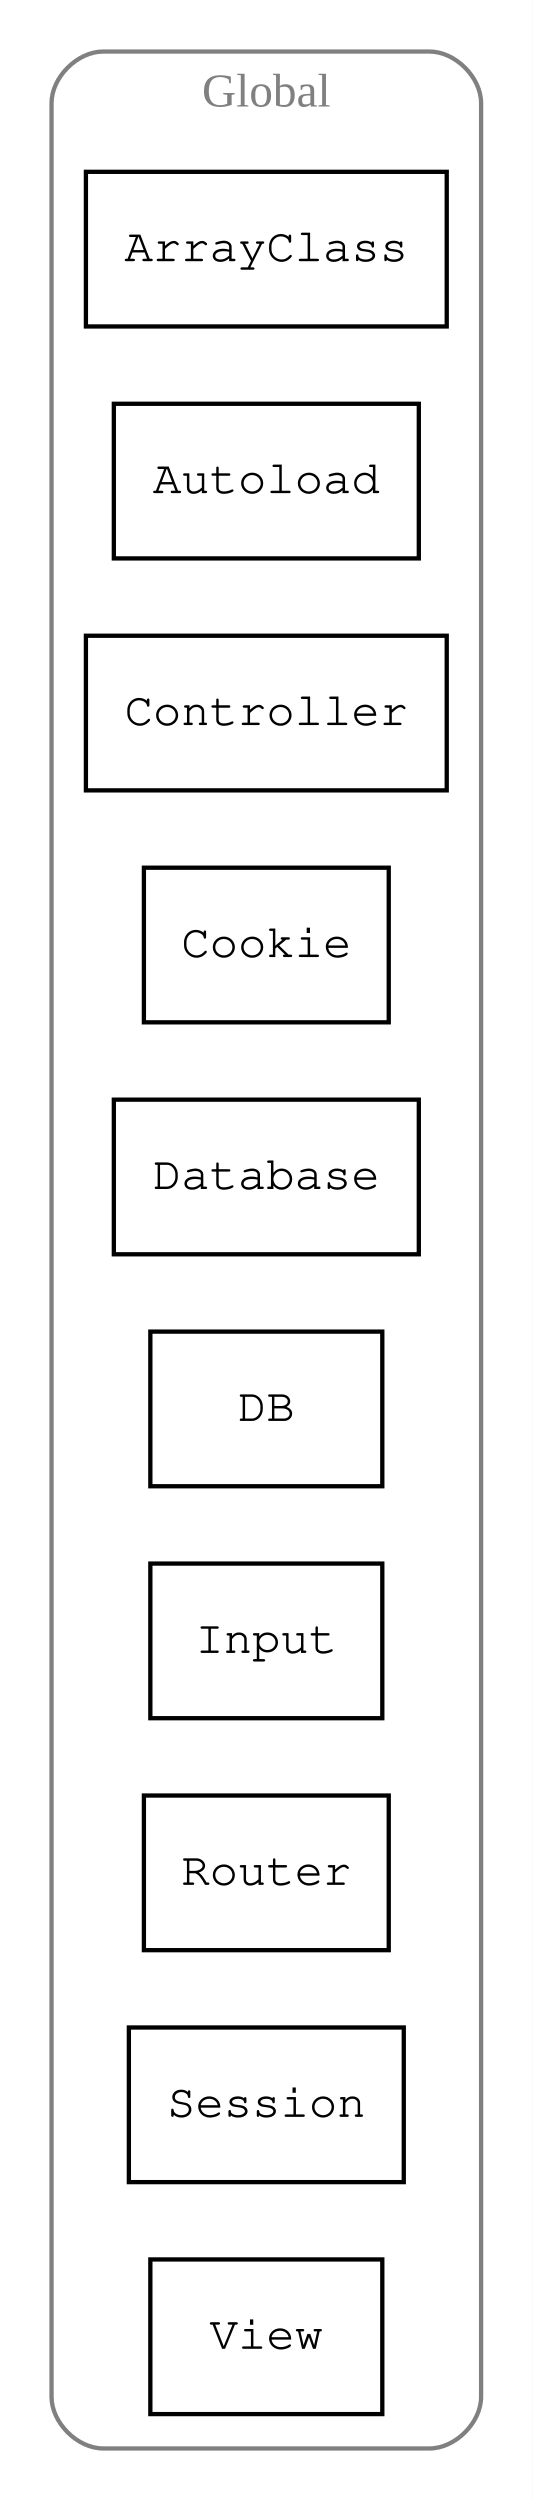
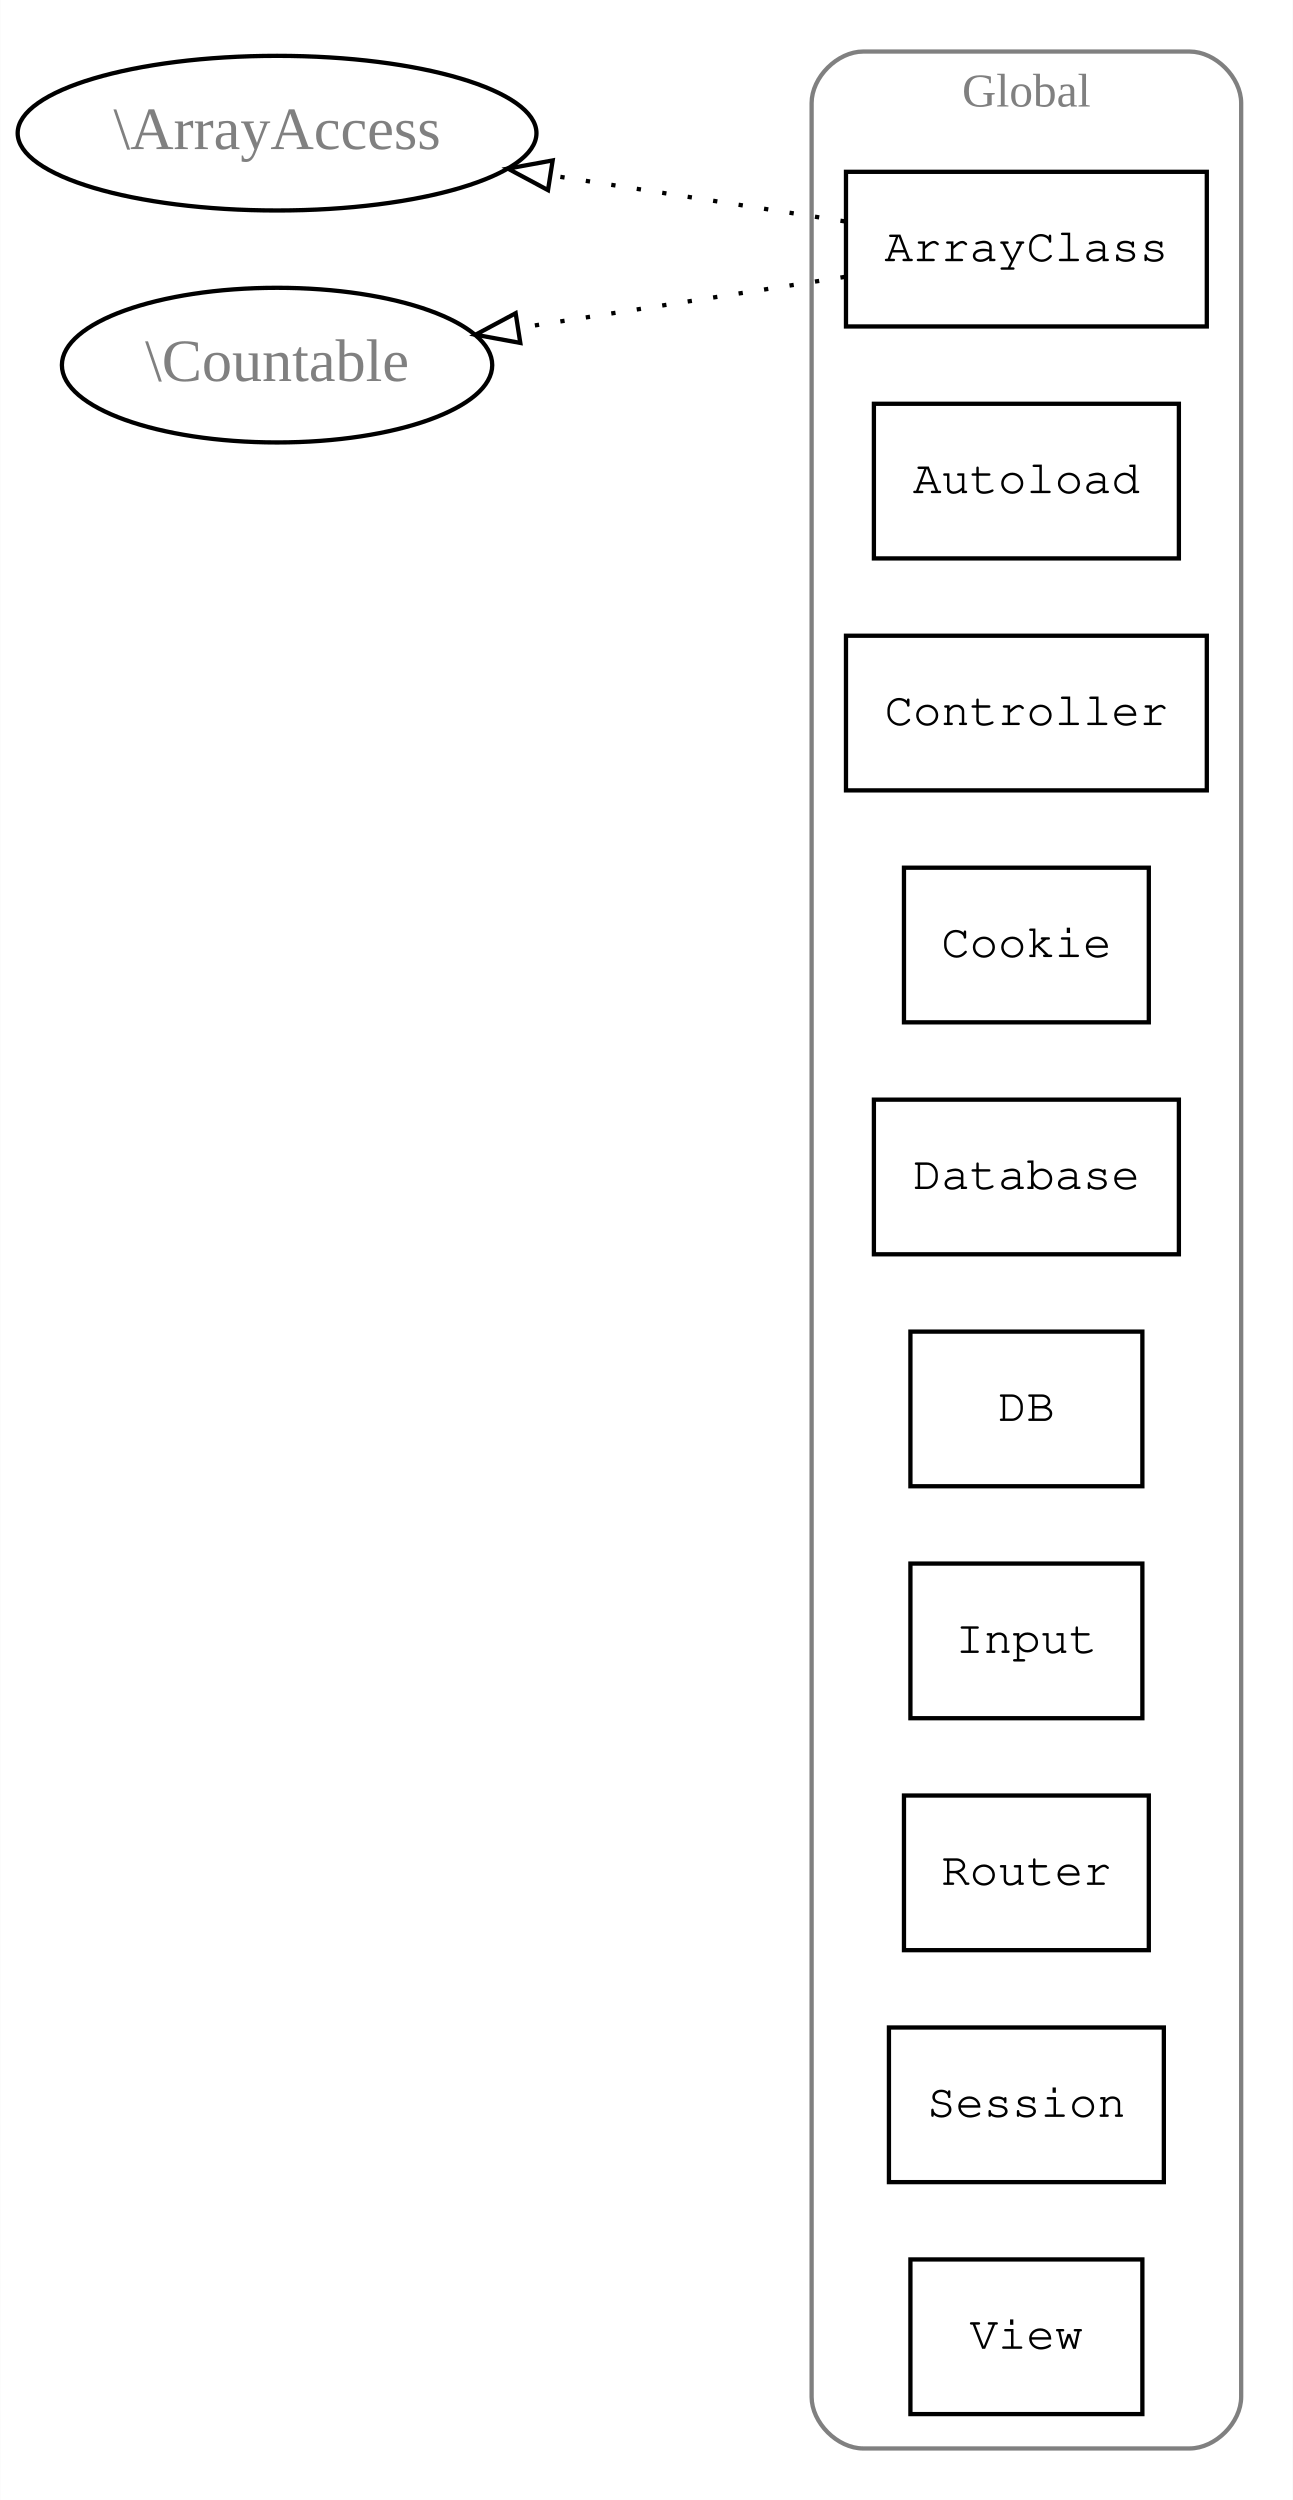
- <svg xmlns="http://www.w3.org/2000/svg" width="124pt" height="582pt" viewBox="0.00 0.00 124.00 582.00">
+ <svg xmlns="http://www.w3.org/2000/svg" width="301pt" height="582pt" viewBox="0.00 0.00 300.89 582.00">
  <g id="graph0" class="graph" transform="scale(1 1) rotate(0) translate(4 578)">
-     <polygon fill="white" stroke="none" points="-4,4 -4,-578 120,-578 120,4 -4,4" />
+     <polygon fill="white" stroke="none" points="-4,4 -4,-578 296.889,-578 296.889,4 -4,4" />
    <g id="clust1" class="cluster">
-       <path fill="none" stroke="gray" d="M20,-8C20,-8 96,-8 96,-8 102,-8 108,-14 108,-20 108,-20 108,-554 108,-554 108,-560 102,-566 96,-566 96,-566 20,-566 20,-566 14,-566 8,-560 8,-554 8,-554 8,-20 8,-20 8,-14 14,-8 20,-8" />
-       <text text-anchor="middle" x="58" y="-553.2" font-family="Times New Roman,serif" font-size="11.00" fill="gray">Global</text>
+       <path fill="none" stroke="gray" d="M196.889,-8C196.889,-8 272.889,-8 272.889,-8 278.889,-8 284.889,-14 284.889,-20 284.889,-20 284.889,-554 284.889,-554 284.889,-560 278.889,-566 272.889,-566 272.889,-566 196.889,-566 196.889,-566 190.889,-566 184.889,-560 184.889,-554 184.889,-554 184.889,-20 184.889,-20 184.889,-14 190.889,-8 196.889,-8" />
+       <text text-anchor="middle" x="234.889" y="-553.2" font-family="Times New Roman,serif" font-size="11.00" fill="gray">Global</text>
    </g>
    <g id="node1" class="node">
-       <polygon fill="none" stroke="black" points="100,-538 16,-538 16,-502 100,-502 100,-538" />
-       <text text-anchor="middle" x="58" y="-517.2" font-family="Courier,monospace" font-size="11.00">ArrayClass</text>
+       <polygon fill="none" stroke="black" points="276.889,-538 192.889,-538 192.889,-502 276.889,-502 276.889,-538" />
+       <text text-anchor="middle" x="234.889" y="-517.2" font-family="Courier,monospace" font-size="11.00">ArrayClass</text>
+     </g>
+     <g id="node11" class="node">
+       <ellipse fill="none" stroke="black" cx="60.445" cy="-547" rx="60.389" ry="18" />
+       <text text-anchor="middle" x="60.445" y="-543.3" font-family="Times New Roman,serif" font-size="14.00" fill="gray">\ArrayAccess</text>
+     </g>
+     <g id="edge1" class="edge">
+       <path fill="none" stroke="black" stroke-dasharray="1,5" d="M192.584,-526.467C172.1,-529.674 146.924,-533.616 124.125,-537.186" />
+       <polygon fill="none" stroke="black" points="123.521,-533.738 114.183,-538.743 124.604,-540.654 123.521,-533.738" />
+     </g>
+     <g id="node12" class="node">
+       <ellipse fill="none" stroke="black" cx="60.445" cy="-493" rx="50.091" ry="18" />
+       <text text-anchor="middle" x="60.445" y="-489.3" font-family="Times New Roman,serif" font-size="14.00" fill="gray">\Countable</text>
+     </g>
+     <g id="edge2" class="edge">
+       <path fill="none" stroke="black" stroke-dasharray="1,5" d="M192.584,-513.533C169.815,-509.968 141.247,-505.495 116.593,-501.635" />
+       <polygon fill="none" stroke="black" points="117.071,-498.167 106.65,-500.078 115.989,-505.083 117.071,-498.167" />
    </g>
    <g id="node2" class="node">
-       <polygon fill="none" stroke="black" points="93.5,-484 22.5,-484 22.5,-448 93.5,-448 93.5,-484" />
-       <text text-anchor="middle" x="58" y="-463.2" font-family="Courier,monospace" font-size="11.00">Autoload</text>
+       <polygon fill="none" stroke="black" points="270.389,-484 199.389,-484 199.389,-448 270.389,-448 270.389,-484" />
+       <text text-anchor="middle" x="234.889" y="-463.2" font-family="Courier,monospace" font-size="11.00">Autoload</text>
    </g>
    <g id="node3" class="node">
-       <polygon fill="none" stroke="black" points="100,-430 16,-430 16,-394 100,-394 100,-430" />
-       <text text-anchor="middle" x="58" y="-409.2" font-family="Courier,monospace" font-size="11.00">Controller</text>
+       <polygon fill="none" stroke="black" points="276.889,-430 192.889,-430 192.889,-394 276.889,-394 276.889,-430" />
+       <text text-anchor="middle" x="234.889" y="-409.2" font-family="Courier,monospace" font-size="11.00">Controller</text>
    </g>
    <g id="node4" class="node">
-       <polygon fill="none" stroke="black" points="86.5,-376 29.5,-376 29.5,-340 86.5,-340 86.5,-376" />
-       <text text-anchor="middle" x="58" y="-355.2" font-family="Courier,monospace" font-size="11.00">Cookie</text>
+       <polygon fill="none" stroke="black" points="263.389,-376 206.389,-376 206.389,-340 263.389,-340 263.389,-376" />
+       <text text-anchor="middle" x="234.889" y="-355.2" font-family="Courier,monospace" font-size="11.00">Cookie</text>
    </g>
    <g id="node5" class="node">
-       <polygon fill="none" stroke="black" points="93.5,-322 22.5,-322 22.5,-286 93.5,-286 93.5,-322" />
-       <text text-anchor="middle" x="58" y="-301.2" font-family="Courier,monospace" font-size="11.00">Database</text>
+       <polygon fill="none" stroke="black" points="270.389,-322 199.389,-322 199.389,-286 270.389,-286 270.389,-322" />
+       <text text-anchor="middle" x="234.889" y="-301.2" font-family="Courier,monospace" font-size="11.00">Database</text>
    </g>
    <g id="node6" class="node">
-       <polygon fill="none" stroke="black" points="85,-268 31,-268 31,-232 85,-232 85,-268" />
-       <text text-anchor="middle" x="58" y="-247.2" font-family="Courier,monospace" font-size="11.00">DB</text>
+       <polygon fill="none" stroke="black" points="261.889,-268 207.889,-268 207.889,-232 261.889,-232 261.889,-268" />
+       <text text-anchor="middle" x="234.889" y="-247.2" font-family="Courier,monospace" font-size="11.00">DB</text>
    </g>
    <g id="node7" class="node">
-       <polygon fill="none" stroke="black" points="85,-214 31,-214 31,-178 85,-178 85,-214" />
-       <text text-anchor="middle" x="58" y="-193.2" font-family="Courier,monospace" font-size="11.00">Input</text>
+       <polygon fill="none" stroke="black" points="261.889,-214 207.889,-214 207.889,-178 261.889,-178 261.889,-214" />
+       <text text-anchor="middle" x="234.889" y="-193.2" font-family="Courier,monospace" font-size="11.00">Input</text>
    </g>
    <g id="node8" class="node">
-       <polygon fill="none" stroke="black" points="86.5,-160 29.5,-160 29.5,-124 86.5,-124 86.5,-160" />
-       <text text-anchor="middle" x="58" y="-139.2" font-family="Courier,monospace" font-size="11.00">Router</text>
+       <polygon fill="none" stroke="black" points="263.389,-160 206.389,-160 206.389,-124 263.389,-124 263.389,-160" />
+       <text text-anchor="middle" x="234.889" y="-139.2" font-family="Courier,monospace" font-size="11.00">Router</text>
    </g>
    <g id="node9" class="node">
-       <polygon fill="none" stroke="black" points="90,-106 26,-106 26,-70 90,-70 90,-106" />
-       <text text-anchor="middle" x="58" y="-85.2" font-family="Courier,monospace" font-size="11.00">Session</text>
+       <polygon fill="none" stroke="black" points="266.889,-106 202.889,-106 202.889,-70 266.889,-70 266.889,-106" />
+       <text text-anchor="middle" x="234.889" y="-85.2" font-family="Courier,monospace" font-size="11.00">Session</text>
    </g>
    <g id="node10" class="node">
-       <polygon fill="none" stroke="black" points="85,-52 31,-52 31,-16 85,-16 85,-52" />
-       <text text-anchor="middle" x="58" y="-31.2" font-family="Courier,monospace" font-size="11.00">View</text>
+       <polygon fill="none" stroke="black" points="261.889,-52 207.889,-52 207.889,-16 261.889,-16 261.889,-52" />
+       <text text-anchor="middle" x="234.889" y="-31.2" font-family="Courier,monospace" font-size="11.00">View</text>
    </g>
  </g>
</svg>
